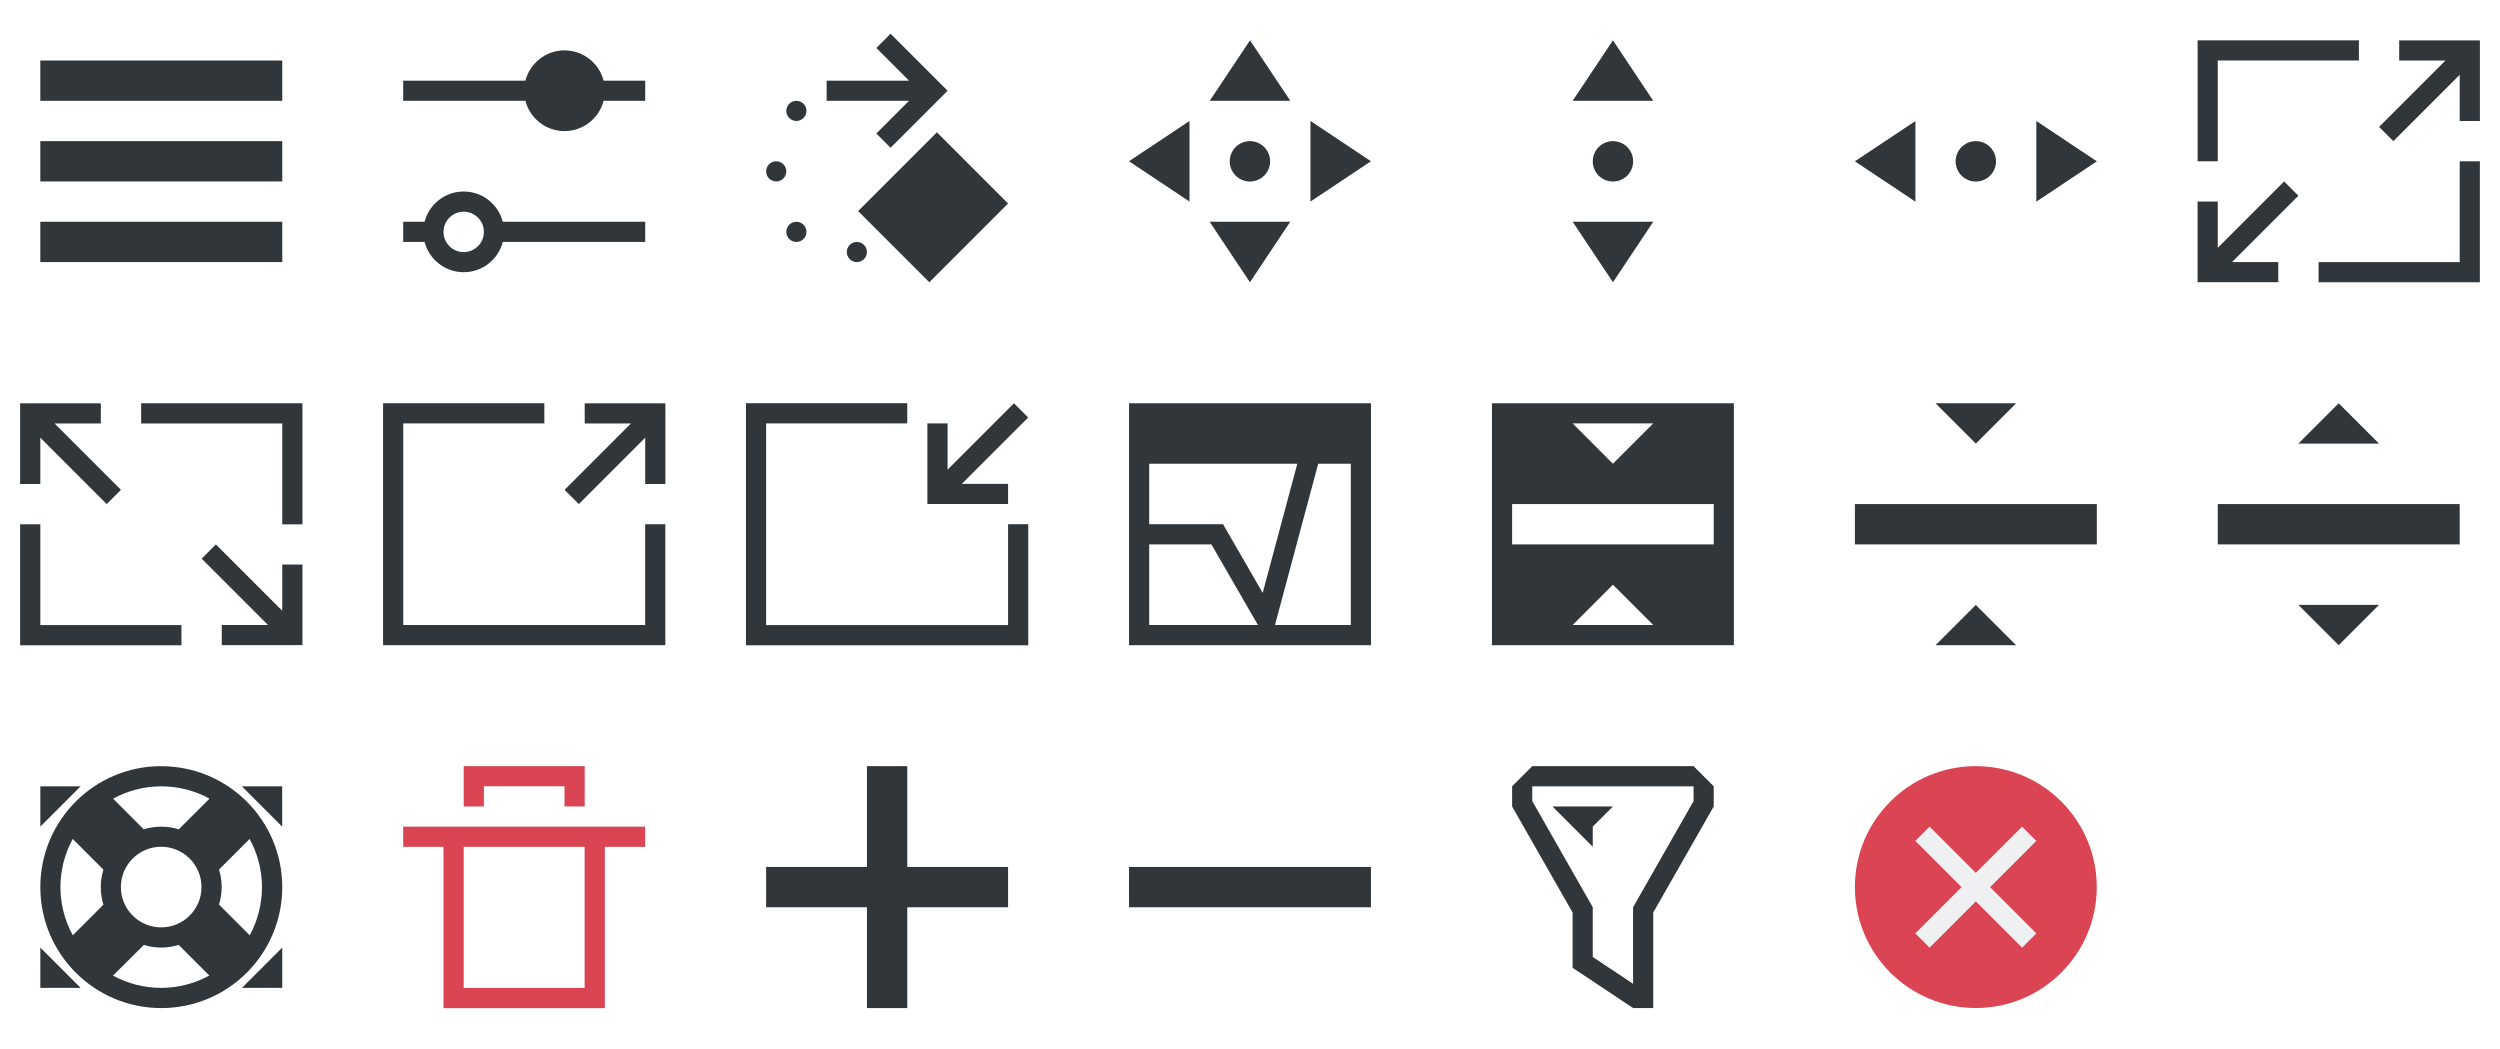
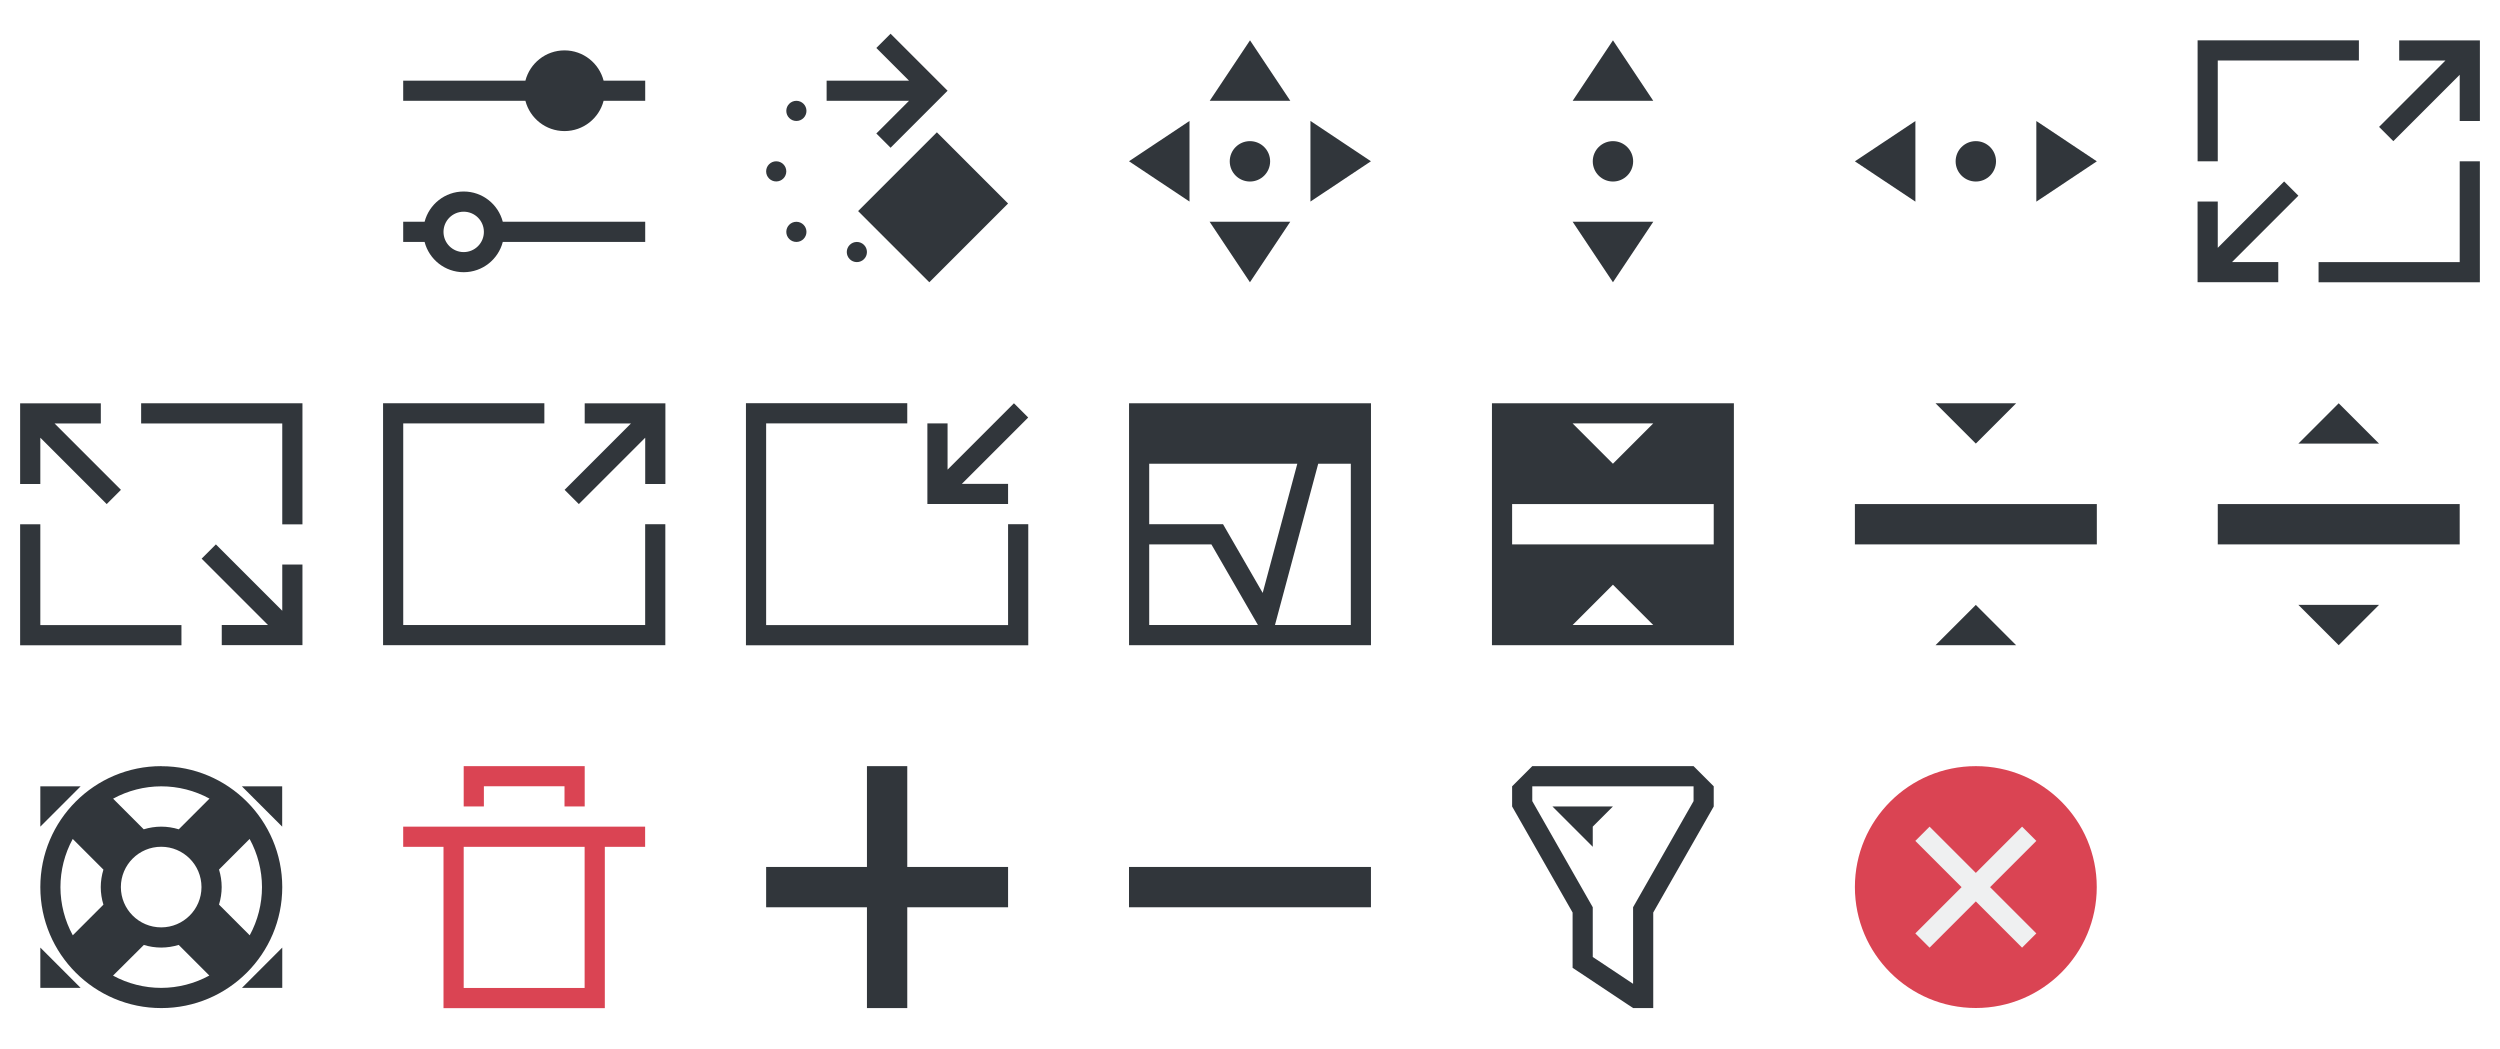
<svg xmlns="http://www.w3.org/2000/svg" width="124" height="52" viewBox="0 0 32.808 13.758" id="svg2" version="1.1">
  <defs id="defs4">
    <style type="text/css" id="current-color-scheme">
      .ColorScheme-Text {
        color:#31363b;
        stop-color:#31363b;
      }
      .ColorScheme-Background {
        color:#eff0f1;
        stop-color:#eff0f1;
      }
      .ColorScheme-Highlight {
        color:#3daee9;
        stop-color:#3daee9;
      }
      .ColorScheme-ViewText {
        color:#31363b;
        stop-color:#31363b;
      }
      .ColorScheme-ViewBackground {
        color:#fcfcfc;
        stop-color:#fcfcfc;
      }
      .ColorScheme-ViewHover {
        color:#93cee9;
        stop-color:#93cee9;
      }
      .ColorScheme-ViewFocus{
        color:#3daee9;
        stop-color:#3daee9;
      }
      .ColorScheme-ButtonText {
        color:#31363b;
        stop-color:#31363b;
      }
      .ColorScheme-ButtonBackground {
        color:#eff0f1;
        stop-color:#eff0f1;
      }
      .ColorScheme-ButtonHover {
        color:#93cee9;
        stop-color:#93cee9;
      }
      .ColorScheme-ButtonFocus{
        color:#3daee9;
        stop-color:#3daee9;
      }
      </style>
  </defs>
  <g id="layer1" transform="translate(0.5291667,-249.3749)">
-     <g id="menu">
+     <g id="menu" transform="translate(2.645833,-6.614604)">
      <rect y="249.375" x="-0.529" height="4.233" width="4.233" id="rect4152" style="opacity:1;fill:none;fill-opacity:1;stroke:none" />
      <rect style="opacity:1;fill:none;fill-opacity:1;stroke:none" id="rect4154" width="3.175" height="3.175" x="-1.0174132e-06" y="249.904" />
-       <path id="rect4167" d="m 4.5328302e-8,250.169 0,0.529 3.175,0 0,-0.529 -3.175,0 z m 0,1.058 0,0.529 3.175,0 0,-0.529 -3.175,0 z m 0,1.058 0,0.529 3.175,0 0,-0.529 -3.175,0 z" style="opacity:1;fill:currentColor;fill-opacity:1;stroke:none;stroke-opacity:1" class="ColorScheme-Text" />
+       <path id="rect4167" d="m 1.323,250.169 v 0.529 h 0.529 v -0.529 z m 0,1.058 v 0.529 h 0.529 v -0.529 z m 0,1.058 v 0.529 h 0.529 v -0.529 z" style="opacity:1;fill:currentColor;fill-opacity:1;stroke:none;stroke-width:0.408;stroke-opacity:1" class="ColorScheme-Text" />
    </g>
    <g id="configure">
      <rect style="opacity:1;fill:none;fill-opacity:1;stroke:none" id="rect4156" width="4.233" height="4.233" x="4.233" y="249.375" />
      <rect y="249.904" x="4.763" height="3.175" width="3.175" id="rect4158" style="opacity:1;fill:none;fill-opacity:1;stroke:none" />
      <path id="path3096" d="m 6.879,250.036 c -0.247,0 -0.454,0.169 -0.513,0.397 l -1.604,0 0,0.265 1.604,0 c 0.059,0.228 0.266,0.397 0.513,0.397 0.247,0 0.454,-0.169 0.513,-0.397 l 0.546,0 0,-0.265 -0.546,0 c -0.059,-0.228 -0.266,-0.397 -0.513,-0.397 z m -1.323,1.852 c -0.247,0 -0.454,0.169 -0.513,0.397 l -0.281,0 0,0.265 0.281,0 c 0.059,0.228 0.266,0.397 0.513,0.397 0.247,0 0.454,-0.169 0.513,-0.397 l 0.017,0 0.529,0 1.323,0 0,-0.265 -1.323,0 -0.529,0 -0.017,0 c -0.059,-0.228 -0.266,-0.397 -0.513,-0.397 z m 0,0.265 c 0.146,0 0.265,0.118 0.265,0.265 0,0.146 -0.118,0.265 -0.265,0.265 -0.146,0 -0.265,-0.118 -0.265,-0.265 0,-0.146 0.118,-0.265 0.265,-0.265 z" style="fill:currentColor;fill-opacity:1;fill-rule:nonzero;stroke:none;stroke-width:2.75;marker:none;visibility:visible;display:inline;overflow:visible;enable-background:accumulate" class="ColorScheme-Text" />
    </g>
    <g id="rotate">
      <rect y="249.375" x="8.996" height="4.233" width="4.233" id="rect4176" style="opacity:1;fill:none;fill-opacity:1;stroke:none" />
      <rect style="opacity:1;fill:none;fill-opacity:1;stroke:none" id="rect4178" width="3.175" height="3.175" x="9.525" y="249.904" />
      <path style="text-decoration:none;fill:currentColor;fill-opacity:1;fill-rule:nonzero;stroke:none;visibility:visible;display:inline;overflow:visible;enable-background:accumulate" d="M 44.172,1.672 43.465,2.379 44.414,3.328 45.086,4 41,4 41,5 45.086,5 44.414,5.672 43.465,6.621 44.172,7.328 45.121,6.379 47,4.5 45.121,2.621 44.172,1.672 z M 39.5,5 C 39.224,5 39,5.224 39,5.5 39,5.776 39.224,6 39.5,6 39.776,6 40,5.776 40,5.5 40,5.224 39.776,5 39.5,5 z M 46.469,6.562 42.562,10.469 46.094,14 50,10.094 46.469,6.562 z M 38.5,8 C 38.224,8 38,8.224 38,8.5 38,8.776 38.224,9 38.5,9 38.776,9 39,8.776 39,8.5 39,8.224 38.776,8 38.5,8 z m 1,3 C 39.224,11 39,11.224 39,11.5 39,11.776 39.224,12 39.5,12 39.776,12 40,11.776 40,11.5 40,11.224 39.776,11 39.5,11 z m 3,1 C 42.224,12 42,12.224 42,12.5 42,12.776 42.224,13 42.5,13 42.776,13 43,12.776 43,12.5 43,12.224 42.776,12 42.5,12 z" transform="matrix(0.2645833,0,0,0.2645833,-0.5291677,249.3749)" id="rect4144-9" class="ColorScheme-Text" />
    </g>
    <g id="move">
      <rect style="opacity:1;fill:none;fill-opacity:1;stroke:none" id="rect4213" width="4.233" height="4.233" x="13.758" y="249.375" />
      <rect y="249.904" x="14.288" height="3.175" width="3.175" id="rect4215" style="opacity:1;fill:none;fill-opacity:1;stroke:none" />
      <path id="path4404" d="m 15.875,249.904 -0.529,0.794 1.058,0 -0.529,-0.794 z m -0.794,1.058 -0.794,0.529 0.794,0.529 0,-1.058 z m 1.587,0 0,1.058 0.794,-0.529 -0.794,-0.529 z m -0.794,0.265 c -0.146,0 -0.265,0.118 -0.265,0.265 0,0.146 0.118,0.265 0.265,0.265 0.146,0 0.265,-0.118 0.265,-0.265 0,-0.146 -0.118,-0.265 -0.265,-0.265 z m -0.529,1.058 0.529,0.794 0.529,-0.794 -1.058,0 z" style="fill:currentColor;fill-opacity:1;stroke:none" class="ColorScheme-Text" />
    </g>
    <g id="size-vertical">
      <rect y="249.375" x="18.521" height="4.233" width="4.233" id="rect4257" style="opacity:1;fill:none;fill-opacity:1;stroke:none" />
      <rect style="opacity:1;fill:none;fill-opacity:1;stroke:none" id="rect4259" width="3.175" height="3.175" x="19.05" y="249.904" />
      <path style="fill:currentColor;fill-opacity:1;stroke:none" d="m 20.638,249.904 -0.529,0.794 1.058,0 z m 0,1.323 c -0.146,0 -0.265,0.118 -0.265,0.265 0,0.146 0.118,0.265 0.265,0.265 0.146,0 0.265,-0.118 0.265,-0.265 0,-0.146 -0.118,-0.265 -0.265,-0.265 z m -0.529,1.058 0.529,0.794 0.529,-0.794 z" id="path4263" class="ColorScheme-Text" />
    </g>
    <g id="size-horizontal">
      <rect style="opacity:1;fill:none;fill-opacity:1;stroke:none" id="rect4265" width="4.233" height="4.233" x="23.283" y="249.375" />
      <rect y="249.904" x="23.812" height="3.175" width="3.175" id="rect4267" style="opacity:1;fill:none;fill-opacity:1;stroke:none" />
      <path id="path4269" d="m 26.988,251.492 -0.794,-0.529 0,1.058 z m -1.323,0 c 0,-0.146 -0.118,-0.265 -0.265,-0.265 -0.146,0 -0.265,0.118 -0.265,0.265 0,0.146 0.118,0.265 0.265,0.265 0.146,0 0.265,-0.118 0.265,-0.265 z m -1.058,-0.529 -0.794,0.529 0.794,0.529 z" style="fill:currentColor;fill-opacity:1;stroke:none" class="ColorScheme-Text" />
    </g>
    <g id="size-diagonal-tr2bl">
      <rect y="249.375" x="28.046" height="4.233" width="4.233" id="rect4271" style="opacity:1;fill:none;fill-opacity:1;stroke:none" />
      <rect style="opacity:1;fill:none;fill-opacity:1;stroke:none" id="rect4273" width="3.175" height="3.175" x="28.575" y="249.904" />
      <path id="rect3354" d="m 29.369,253.079 0,-0.265 -0.607,0 0.871,-0.871 -0.187,-0.187 -0.871,0.871 0,-0.607 -0.265,0 0,1.058 0.265,0 0.794,0 z" style="fill:currentColor;fill-opacity:1;stroke:none" class="ColorScheme-Text" />
      <path id="rect3378" transform="matrix(0.2645833,0,0,0.2645833,-0.5291666,249.375)" d="m 109,2 0,1 0,1 0,3 0,1 1,0 0,-1 0,-3 0,-1 1,0 4,0 2,0 0,-1 -2,0 -4,0 -1,0 -1,0 z m 13,6 0,1 0,3 0,1 -2,0 -3,0 -2,0 0,1 2,0 3,0 2,0 1,0 0,-2 0,-3 0,-1 -1,0 z" style="fill:currentColor;fill-opacity:1;stroke:none" class="ColorScheme-Text" />
      <path style="fill:currentColor;fill-opacity:1;stroke:none" d="m 30.956,249.904 0,0.265 0.607,0 -0.871,0.871 0.187,0.187 0.871,-0.871 0,0.607 0.265,0 0,-1.058 -0.265,0 -0.794,0 z" id="path4303" class="ColorScheme-Text" />
    </g>
    <g id="size-diagonal-tl2br">
      <rect style="opacity:1;fill:none;fill-opacity:1;stroke:none" id="rect4308" width="4.233" height="4.233" x="-0.529" y="254.137" />
      <rect y="254.667" x="8.4756147e-07" height="3.175" width="3.175" id="rect4310" style="opacity:1;fill:none;fill-opacity:1;stroke:none" />
      <path style="fill:currentColor;fill-opacity:1;stroke:none" d="m 2.381,257.842 0,-0.265 0.607,0 -0.871,-0.871 0.187,-0.187 0.871,0.871 0,-0.607 0.265,0 0,1.058 -0.265,0 -0.794,0 z" id="path4312" class="ColorScheme-Text" />
      <path style="fill:currentColor;fill-opacity:1;stroke:none" d="m 3.44,254.667 0,0.265 0,0.265 0,0.794 0,0.265 -0.265,0 0,-0.265 0,-0.794 0,-0.265 -0.265,0 -1.058,0 -0.529,0 0,-0.265 0.529,0 1.058,0 0.265,0 0.265,0 z m -3.44,1.587 0,0.265 0,0.794 0,0.265 0.529,0 0.794,0 0.529,0 0,0.265 -0.529,0 -0.794,0 -0.529,0 -0.265,0 0,-0.529 0,-0.794 0,-0.265 0.265,0 z" id="path4314" class="ColorScheme-Text" />
      <path id="path4316" d="m 0.794,254.667 0,0.265 -0.607,0 0.871,0.871 -0.187,0.187 -0.871,-0.871 0,0.607 -0.265,0 0,-1.058 0.265,0 0.794,0 z" style="fill:currentColor;fill-opacity:1;stroke:none" class="ColorScheme-Text" />
    </g>
    <g id="maximize">
      <rect y="254.137" x="4.233" height="4.233" width="4.233" id="rect4318" style="opacity:1;fill:none;fill-opacity:1;stroke:none" />
      <rect style="opacity:1;fill:none;fill-opacity:1;stroke:none" id="rect4320" width="3.175" height="3.175" x="4.763" y="254.667" />
      <path id="path4322" d="m 7.144,254.667 0,0.265 0.607,0 -0.871,0.871 0.187,0.187 0.871,-0.871 0,0.607 0.265,0 0,-1.058 -0.265,0 -0.794,0 z" style="fill:currentColor;fill-opacity:1;stroke:none" class="ColorScheme-Text" />
      <path id="path4324" transform="matrix(0.2645833,0,0,0.2645833,-0.5291677,249.375)" d="m 19,20 0,2 0,3 0,1 0,5 0,1 1,0 5,0 2,0 4,0 1,0 1,0 0,-1 0,-1 0,-3 0,-1 -1,0 0,1 0,3 0,1 -1,0 -4,0 -2,0 -5,0 0,-5 0,-1 0,-3 0,-1 2,0 3,0 2,0 0,-1 -2,0 -3,0 -2,0 -1,0 z" style="fill:currentColor;fill-opacity:1;stroke:none" class="ColorScheme-Text" />
    </g>
    <g id="unmaximize">
      <rect style="opacity:1;fill:none;fill-opacity:1;stroke:none" id="rect4333" width="4.233" height="4.233" x="8.996" y="254.137" />
      <rect y="254.667" x="9.525" height="3.175" width="3.175" id="rect4335" style="opacity:1;fill:none;fill-opacity:1;stroke:none" />
      <path style="fill:currentColor;fill-opacity:1;stroke:none" d="m 12.7,255.99 0,-0.265 -0.607,0 0.871,-0.871 -0.187,-0.187 -0.871,0.871 0,-0.607 -0.265,0 0,1.058 0.265,0 0.794,0 z" id="path4337" class="ColorScheme-Text" />
      <path style="fill:currentColor;fill-opacity:1;stroke:none" d="m 9.26,254.667 0,0.529 0,0.794 0,0.265 0,1.323 0,0.265 0.265,0 1.323,0 0.529,0 1.058,0 0.265,0 0.265,0 0,-0.265 0,-0.265 0,-0.794 0,-0.265 -0.265,0 0,0.265 0,0.794 0,0.265 -0.265,0 -1.058,0 -0.529,0 -1.323,0 0,-1.323 0,-0.265 0,-0.794 0,-0.265 0.529,0 0.794,0 0.529,0 0,-0.265 -0.529,0 -0.794,0 -0.529,0 -0.265,0 z" id="path4339" class="ColorScheme-Text" />
    </g>
    <g id="status">
      <rect y="254.137" x="13.758" height="4.233" width="4.233" id="rect4341" style="opacity:1;fill:none;fill-opacity:1;stroke:none" />
      <rect style="opacity:1;fill:none;fill-opacity:1;stroke:none" id="rect4343" width="3.175" height="3.175" x="14.287" y="254.667" />
      <g id="layer1-70" transform="matrix(0.2645833,0,0,0.2645833,-97.82024,113.4344)">
        <path id="rect4083" transform="translate(367.7143,513.791)" d="m 56,20 0,3 0,3 0,1 0,5 1,0 3.971,0 L 68,32 68,31 68,21 68,20 63.148,20 57,20 Z m 1,3 7.346,0 -1.717,6.408 L 60.662,26 60.369,26 57.506,26 57,26 Z M 65.383,23 67,23 l 0,8 -3.762,0 z M 57,27 60.084,27 62.393,31 57,31 Z" style="fill:currentColor;fill-opacity:1;stroke:none" class="ColorScheme-Text" />
      </g>
    </g>
    <g id="collapse">
      <rect y="254.137" x="23.283" height="4.233" width="4.233" id="rect4397" style="opacity:1;fill:none;fill-opacity:1;stroke:none" />
      <rect style="opacity:1;fill:none;fill-opacity:1;stroke:none" id="rect4399" width="3.175" height="3.175" x="23.813" y="254.667" />
      <path style="opacity:1;fill:currentColor;fill-opacity:1;stroke:none" d="m 24.871,254.667 0.529,0.529 0.529,-0.529 -1.058,0 z m -1.058,1.323 0,0.529 3.175,0 0,-0.529 -3.175,0 z m 1.587,1.323 -0.529,0.529 1.058,0 -0.529,-0.529 z" id="path4401" class="ColorScheme-Text" />
    </g>
    <g id="return-to-source">
      <rect style="opacity:1;fill:none;fill-opacity:1;stroke:none" id="rect4380" width="4.233" height="4.233" x="18.521" y="254.137" />
      <rect y="254.667" x="19.05" height="3.175" width="3.175" id="rect4382" style="opacity:1;fill:none;fill-opacity:1;stroke:none" />
      <path id="rect4403" transform="matrix(0.2645833,0,0,0.2645833,-0.5291677,249.375)" d="m 74,20 0,12 12,0 0,-12 -12,0 z m 4,1 4,0 -2,2 -2,-2 z m -3,4 10,0 0,2 -10,0 0,-2 z m 5,4 2,2 -4,0 2,-2 z" style="opacity:1;fill:currentColor;fill-opacity:1;stroke:none" class="ColorScheme-Text" />
    </g>
    <g id="restore">
      <rect style="opacity:1;fill:none;fill-opacity:1;stroke:none" id="rect4414" width="4.233" height="4.233" x="28.046" y="254.137" />
      <rect y="254.667" x="28.575" height="3.175" width="3.175" id="rect4416" style="opacity:1;fill:none;fill-opacity:1;stroke:none" />
      <path id="path4418" d="m 29.633,255.196 0.529,-0.529 0.529,0.529 z m -1.058,0.794 0,0.529 3.175,0 0,-0.529 z m 1.587,1.852 -0.529,-0.529 1.058,0 z" style="opacity:1;fill:currentColor;fill-opacity:1;stroke:none" class="ColorScheme-Text" />
    </g>
    <g id="help">
      <rect y="258.9" x="-0.529" height="4.233" width="4.233" id="rect4420" style="opacity:1;fill:none;fill-opacity:1;stroke:none" />
      <rect style="opacity:1;fill:none;fill-opacity:1;stroke:none" id="rect4422" width="3.175" height="3.175" x="8.4756147e-07" y="259.429" />
      <path style="opacity:1;fill:currentColor;fill-opacity:1;stroke:none;stroke-opacity:1" d="M 1.588,259.429 A 1.587,1.588 0 0 0 9.929289e-7,261.017 1.587,1.588 0 0 0 1.588,262.604 a 1.587,1.588 0 0 0 1.587,-1.587 1.587,1.588 0 0 0 -1.587,-1.587 z M 9.929289e-7,259.694 l 0,0.529 0.529,-0.529 -0.529,0 z m 1.587,0 a 1.323,1.323 0 0 1 0.633,0.161 l -0.403,0.403 a 0.794,0.794 0 0 0 -0.23,-0.035 0.794,0.794 0 0 0 -0.23,0.035 l -0.402,-0.402 a 1.323,1.323 0 0 1 0.631,-0.162 z m 1.058,0 0.529,0.529 0,-0.529 -0.529,0 z m -2.22,0.69 0.403,0.403 a 0.794,0.794 0 0 0 -0.035,0.23 0.794,0.794 0 0 0 0.035,0.23 l -0.402,0.402 a 1.323,1.323 0 0 1 -0.162,-0.631 1.323,1.323 0 0 1 0.161,-0.633 z m 2.322,10e-4 a 1.323,1.323 0 0 1 0.162,0.631 1.323,1.323 0 0 1 -0.161,0.633 l -0.403,-0.403 a 0.794,0.794 0 0 0 0.035,-0.23 0.794,0.794 0 0 0 -0.035,-0.23 l 0.402,-0.402 z m -1.161,0.102 a 0.529,0.529 0 0 1 0.529,0.529 0.529,0.529 0 0 1 -0.529,0.529 0.529,0.529 0 0 1 -0.529,-0.529 0.529,0.529 0 0 1 0.529,-0.529 z m -0.23,1.288 a 0.794,0.794 0 0 0 0.23,0.035 0.794,0.794 0 0 0 0.23,-0.035 l 0.402,0.402 a 1.323,1.323 0 0 1 -0.631,0.162 1.323,1.323 0 0 1 -0.633,-0.161 L 1.358,261.776 Z M 9.929289e-7,261.81 l 0,0.529 0.529,0 L 9.929289e-7,261.81 Z m 3.175,0 -0.529,0.529 0.529,0 0,-0.529 z" id="path59" class="ColorScheme-Text" />
    </g>
    <g id="delete">
      <rect style="opacity:1;fill:none;fill-opacity:1;stroke:none" id="rect4456" width="4.233" height="4.233" x="4.233" y="258.9" />
      <rect y="259.429" x="4.763" height="3.175" width="3.175" id="rect4458" style="opacity:1;fill:none;fill-opacity:1;stroke:none" />
      <path id="rect4455" d="m 5.556,259.429 0,0.529 0.265,0 0,-0.265 1.058,0 0,0.265 0.265,0 0,-0.529 -0.265,0 -1.058,0 -0.265,0 z m -0.794,0.794 0,0.265 0.529,0 0,1.852 0,0.265 2.117,0 0,-0.265 0,-1.852 0.529,0 0,-0.265 -3.175,0 z m 0.794,0.265 1.587,0 0,1.852 -1.587,0 0,-1.852 z" style="opacity:1;fill:#da4453;fill-opacity:1;stroke:none;stroke-width:1;stroke-linecap:round;stroke-miterlimit:4;stroke-dasharray:none;stroke-opacity:1" />
    </g>
    <g id="add">
      <rect y="258.9" x="8.996" height="4.233" width="4.233" id="rect4488" style="opacity:1;fill:none;fill-opacity:1;stroke:none" />
      <rect style="opacity:1;fill:none;fill-opacity:1;stroke:none" id="rect4490" width="3.175" height="3.175" x="9.525" y="259.429" />
      <path style="opacity:1;fill:currentColor;fill-opacity:1;stroke:none" d="M 43 38 L 43 43 L 38 43 L 38 45 L 43 45 L 43 50 L 45 50 L 45 45 L 50 45 L 50 43 L 45 43 L 45 38 L 43 38 z " transform="matrix(0.2645833,0,0,0.2645833,-0.5291677,249.3749)" id="rect4498" class="ColorScheme-Text" />
    </g>
    <g id="remove">
      <rect style="opacity:1;fill:none;fill-opacity:1;stroke:none" id="rect4502" width="4.233" height="4.233" x="13.758" y="258.9" />
      <rect y="259.429" x="14.287" height="3.175" width="3.175" id="rect4504" style="opacity:1;fill:none;fill-opacity:1;stroke:none" />
      <rect y="-17.462" x="260.752" height="3.175" width="0.529" id="rect4508" style="opacity:1;fill:currentColor;fill-opacity:1;stroke:none" transform="matrix(0,1,-1,0,0,0)" class="ColorScheme-Text" />
    </g>
    <g id="filter">
      <rect y="258.9" x="18.521" height="4.233" width="4.233" id="rect4527" style="opacity:1;fill:none;fill-opacity:1;stroke:none" />
      <rect style="opacity:1;fill:none;fill-opacity:1;stroke:none" id="rect4529" width="3.175" height="3.175" x="19.05" y="259.429" />
      <path id="path4545" transform="matrix(0.2645833,0,0,0.2645833,-0.5291677,249.375)" d="m 76,38 -1,1 0,1 3,5.26 L 78,48 l 0,0.002 3,1.996 0,0.002 1,0 0,-0.539 L 82,45.26 85,40 l 0,-1 -1,-1 -8,0 z m 0,1 8,0 0,0.734 -3,5.264 0,0.002 0,1 0,2.795 L 79,47.465 79,45 79,44.998 76,39.734 76,39 Z m 1,1 2,2 0,-1 1,-1 -3,0 z" style="fill:currentColor;fill-opacity:1;fill-rule:evenodd;stroke:none;stroke-width:0.265px;stroke-linecap:butt;stroke-linejoin:miter;stroke-opacity:1" class="ColorScheme-Text" />
    </g>
    <g id="close">
      <rect y="258.9" x="23.283" height="4.233" width="4.233" id="rect4253" style="opacity:1;fill:none;fill-opacity:1;stroke:none" />
      <rect style="opacity:1;fill:none;fill-opacity:1;stroke:none" id="rect4255" width="3.175" height="3.175" x="23.813" y="259.429" />
-       <circle r="1.058" cy="261.017" cx="25.4" id="path4139" style="opacity:1;fill:currentColor;fill-opacity:1;stroke:none" class="ColorScheme-Background" d="m 26.458,261.017 c 0,0.585 -0.474,1.058 -1.058,1.058 -0.585,0 -1.058,-0.474 -1.058,-1.058 0,-0.585 0.474,-1.058 1.058,-1.058 0.585,0 1.058,0.474 1.058,1.058 z" />
+       <circle r="1.058" cy="261.017" cx="25.4" id="path4139" style="opacity:1;fill:currentColor;fill-opacity:1;stroke:none" class="ColorScheme-Background" />
      <path id="path4142" d="m 25.4,259.429 a 1.587,1.587 0 0 0 -1.587,1.587 1.587,1.587 0 0 0 1.587,1.587 1.587,1.587 0 0 0 1.587,-1.587 1.587,1.587 0 0 0 -1.587,-1.587 z m -0.607,0.794 0.607,0.607 0.607,-0.607 0.187,0.187 -0.607,0.607 0.607,0.607 -0.187,0.187 -0.607,-0.607 -0.607,0.607 -0.187,-0.187 0.607,-0.607 -0.607,-0.607 0.187,-0.187 z" style="opacity:1;fill:#da4453;fill-opacity:1;stroke:none" />
    </g>
  </g>
</svg>
